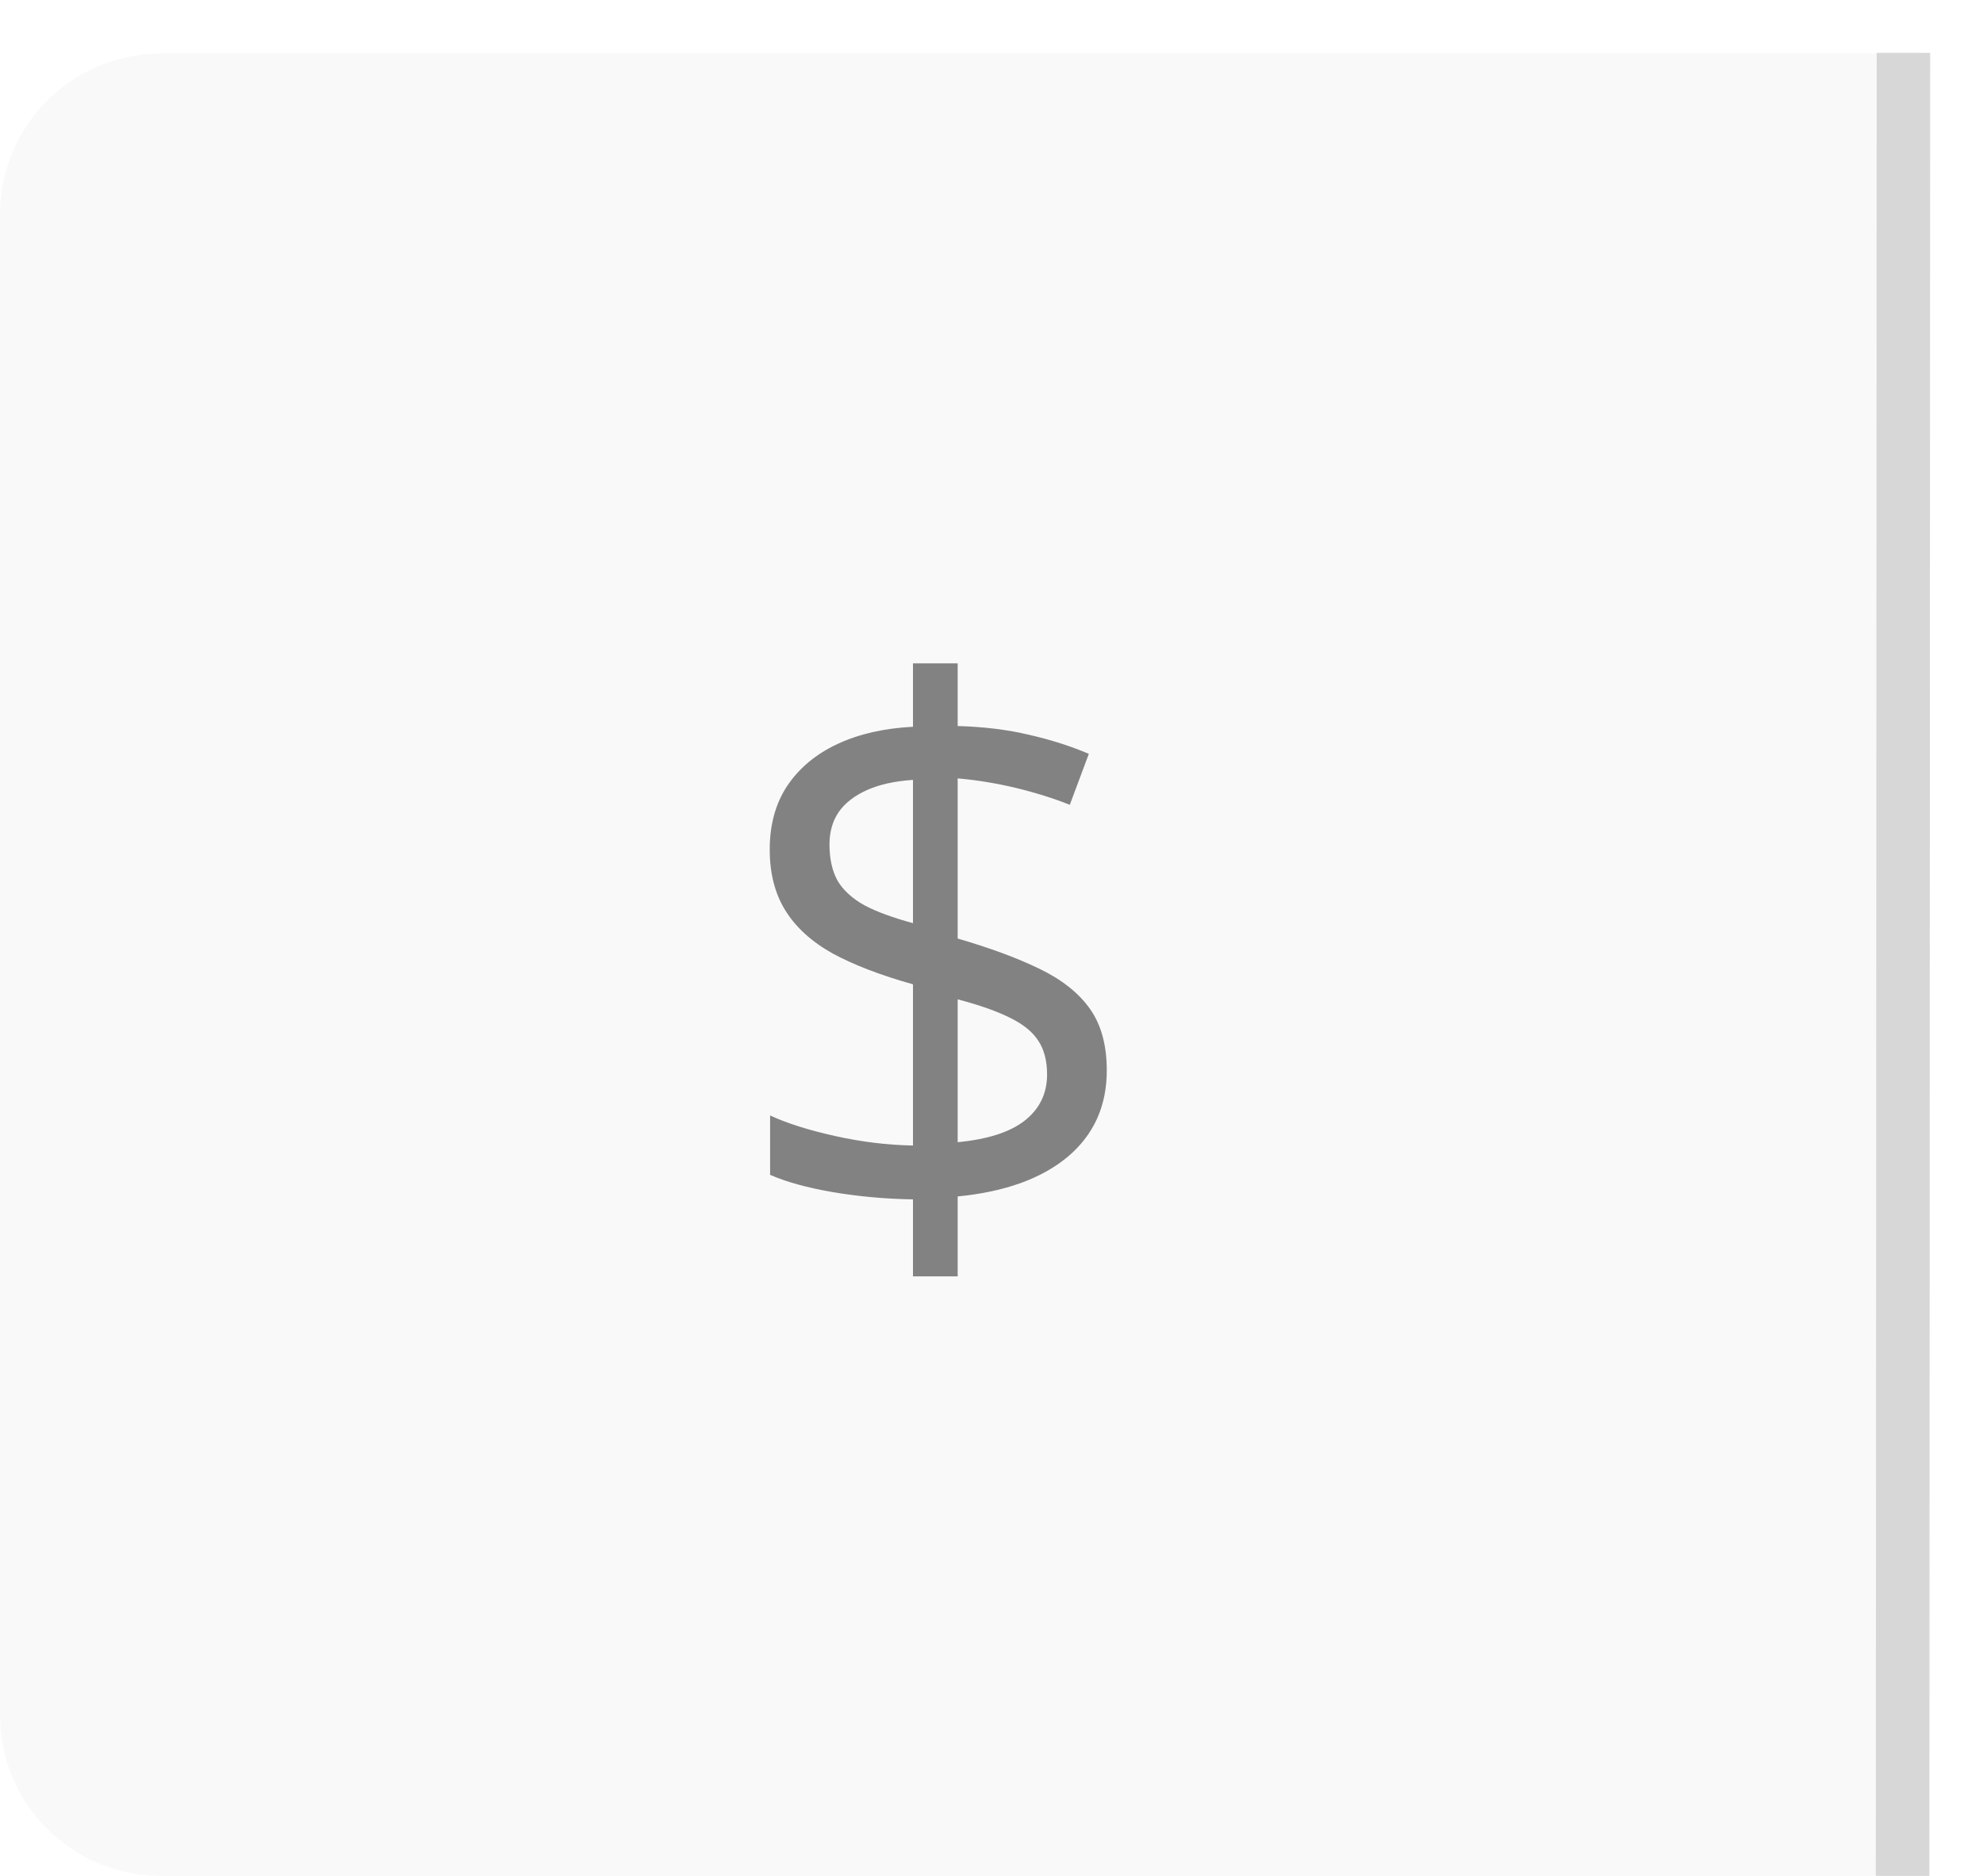
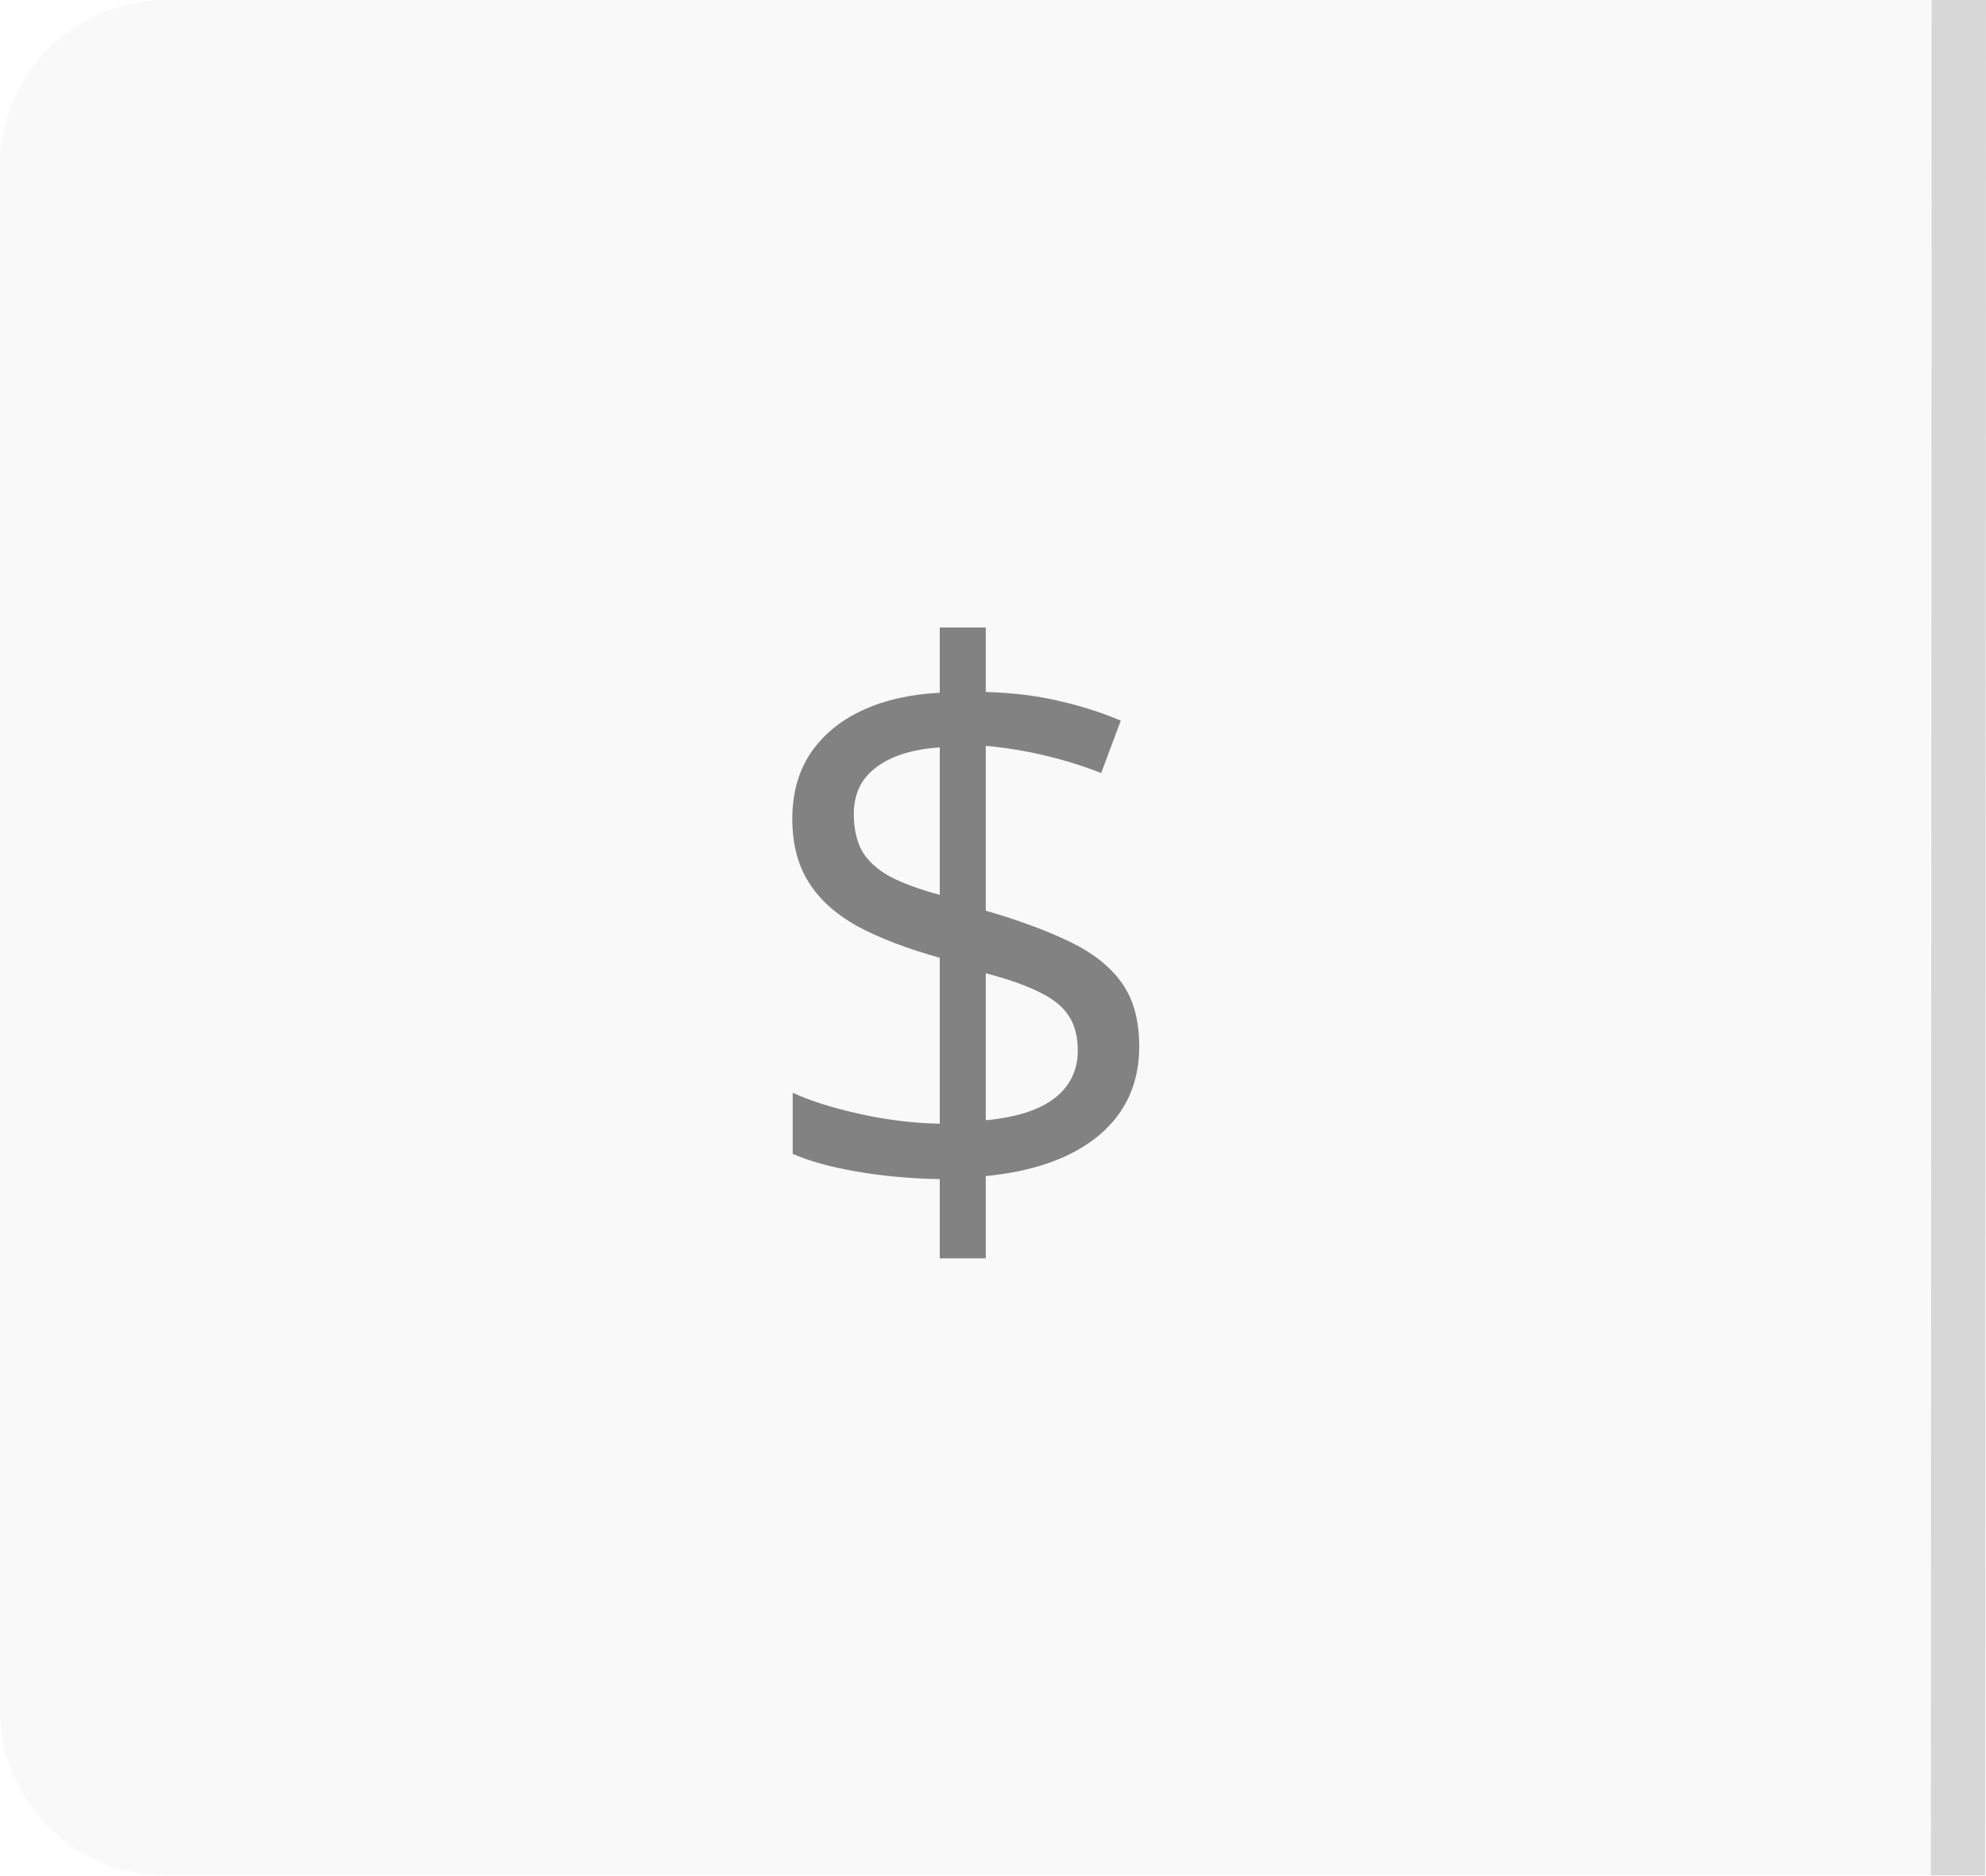
- <svg xmlns="http://www.w3.org/2000/svg" width="37" height="35" viewBox="0 0 37 35" fill="none">
-   <path d="M0 4C0 2.343 1.343 1 3 1H35V35H3C1.343 35 0 33.657 0 32V4Z" fill="#222222" fill-opacity="0.03" />
-   <path d="M17.035 23.814V22.378C16.511 22.369 16.01 22.323 15.531 22.241C15.057 22.159 14.67 22.052 14.369 21.92V20.812C14.684 20.958 15.087 21.086 15.579 21.195C16.071 21.305 16.557 21.364 17.035 21.373V18.365C16.434 18.197 15.935 18.005 15.538 17.791C15.146 17.572 14.852 17.306 14.656 16.991C14.46 16.677 14.362 16.296 14.362 15.85C14.362 15.385 14.472 14.988 14.69 14.66C14.914 14.328 15.226 14.068 15.627 13.881C16.028 13.694 16.497 13.587 17.035 13.56V12.377H17.869V13.546C18.357 13.56 18.801 13.614 19.202 13.71C19.603 13.801 19.975 13.92 20.316 14.065L19.961 15.016C19.651 14.893 19.316 14.788 18.956 14.701C18.596 14.615 18.234 14.555 17.869 14.523V17.511C18.48 17.689 18.99 17.878 19.4 18.078C19.815 18.279 20.127 18.527 20.337 18.823C20.547 19.119 20.651 19.502 20.651 19.972C20.651 20.637 20.408 21.175 19.92 21.585C19.432 21.991 18.749 22.237 17.869 22.323V23.814H17.035ZM17.869 21.311C18.43 21.257 18.847 21.122 19.12 20.908C19.398 20.689 19.537 20.402 19.537 20.047C19.537 19.792 19.482 19.582 19.373 19.418C19.268 19.254 19.095 19.113 18.854 18.994C18.612 18.871 18.284 18.755 17.869 18.645V21.311ZM17.035 17.224V14.551C16.693 14.574 16.406 14.637 16.174 14.742C15.941 14.847 15.766 14.984 15.648 15.152C15.534 15.321 15.477 15.521 15.477 15.754C15.477 16.023 15.527 16.248 15.627 16.431C15.732 16.608 15.898 16.761 16.126 16.889C16.358 17.012 16.662 17.123 17.035 17.224Z" fill="#222222" fill-opacity="0.55" />
-   <path d="M35.514 1.486L35.5 34.5" stroke="#222222" stroke-opacity="0.18" stroke-linecap="square" />
+ <svg xmlns="http://www.w3.org/2000/svg" width="36" height="34" viewBox="0 0 36 34" fill="none">
+   <path d="M0 3C0 1.343 1.343 0 3 0H35V34H3C1.343 34 0 32.657 0 31V3Z" fill="#222222" fill-opacity="0.03" />
+   <path d="M17.035 22.814V21.378C16.511 21.369 16.01 21.323 15.531 21.241C15.057 21.159 14.67 21.052 14.369 20.92V19.812C14.684 19.958 15.087 20.086 15.579 20.195C16.071 20.305 16.557 20.364 17.035 20.373V17.365C16.434 17.197 15.935 17.005 15.538 16.791C15.146 16.572 14.852 16.306 14.656 15.991C14.46 15.677 14.362 15.296 14.362 14.85C14.362 14.385 14.472 13.988 14.69 13.66C14.914 13.328 15.226 13.068 15.627 12.881C16.028 12.694 16.497 12.587 17.035 12.56V11.377H17.869V12.546C18.357 12.56 18.801 12.614 19.202 12.71C19.603 12.801 19.975 12.92 20.316 13.065L19.961 14.016C19.651 13.893 19.316 13.788 18.956 13.701C18.596 13.615 18.234 13.555 17.869 13.523V16.511C18.48 16.689 18.99 16.878 19.4 17.078C19.815 17.279 20.127 17.527 20.337 17.823C20.547 18.119 20.651 18.502 20.651 18.972C20.651 19.637 20.408 20.175 19.92 20.585C19.432 20.991 18.749 21.237 17.869 21.323V22.814H17.035ZM17.869 20.311C18.43 20.257 18.847 20.122 19.12 19.908C19.398 19.689 19.537 19.402 19.537 19.047C19.537 18.792 19.482 18.582 19.373 18.418C19.268 18.254 19.095 18.113 18.854 17.994C18.612 17.871 18.284 17.755 17.869 17.645V20.311ZM17.035 16.224V13.551C16.693 13.574 16.406 13.637 16.174 13.742C15.941 13.847 15.766 13.984 15.648 14.152C15.534 14.321 15.477 14.521 15.477 14.754C15.477 15.023 15.527 15.248 15.627 15.431C15.732 15.608 15.898 15.761 16.126 15.889C16.358 16.012 16.662 16.123 17.035 16.224Z" fill="#222222" fill-opacity="0.55" />
+   <path fill-rule="evenodd" clip-rule="evenodd" d="M36 0L35.986 34L35 34L35.014 0L36 0Z" fill="#222222" fill-opacity="0.18" />
</svg>
